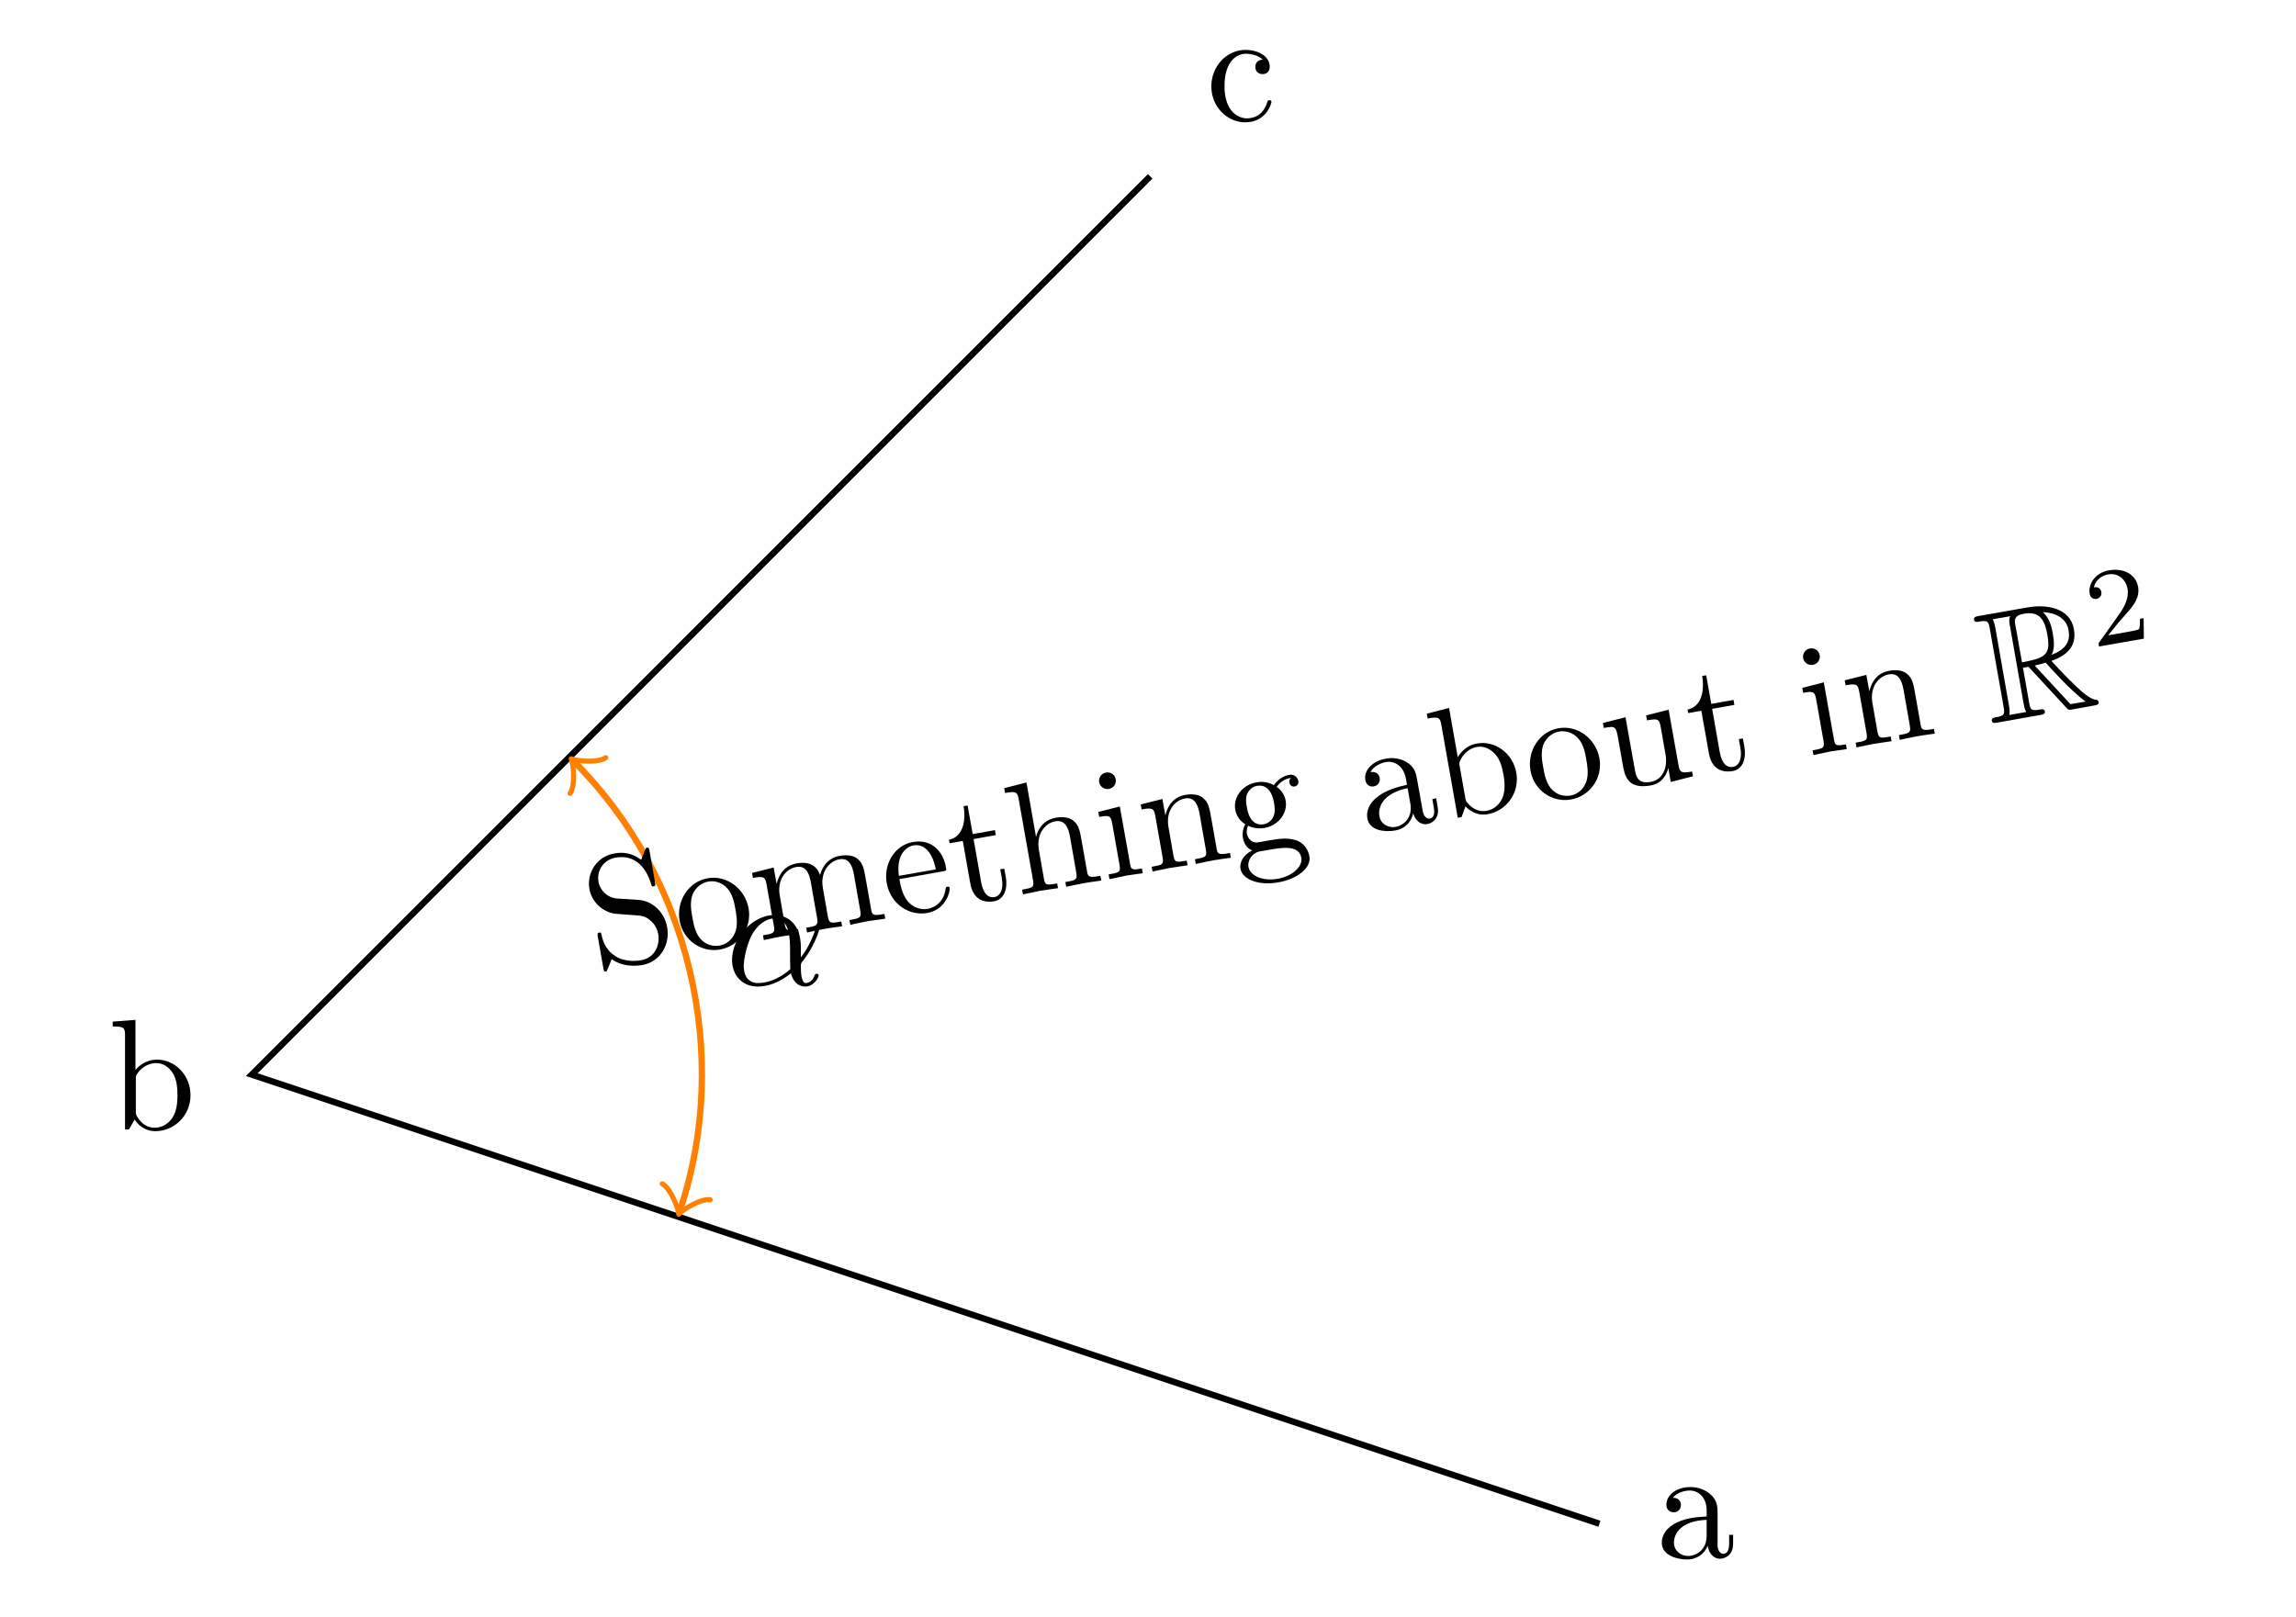
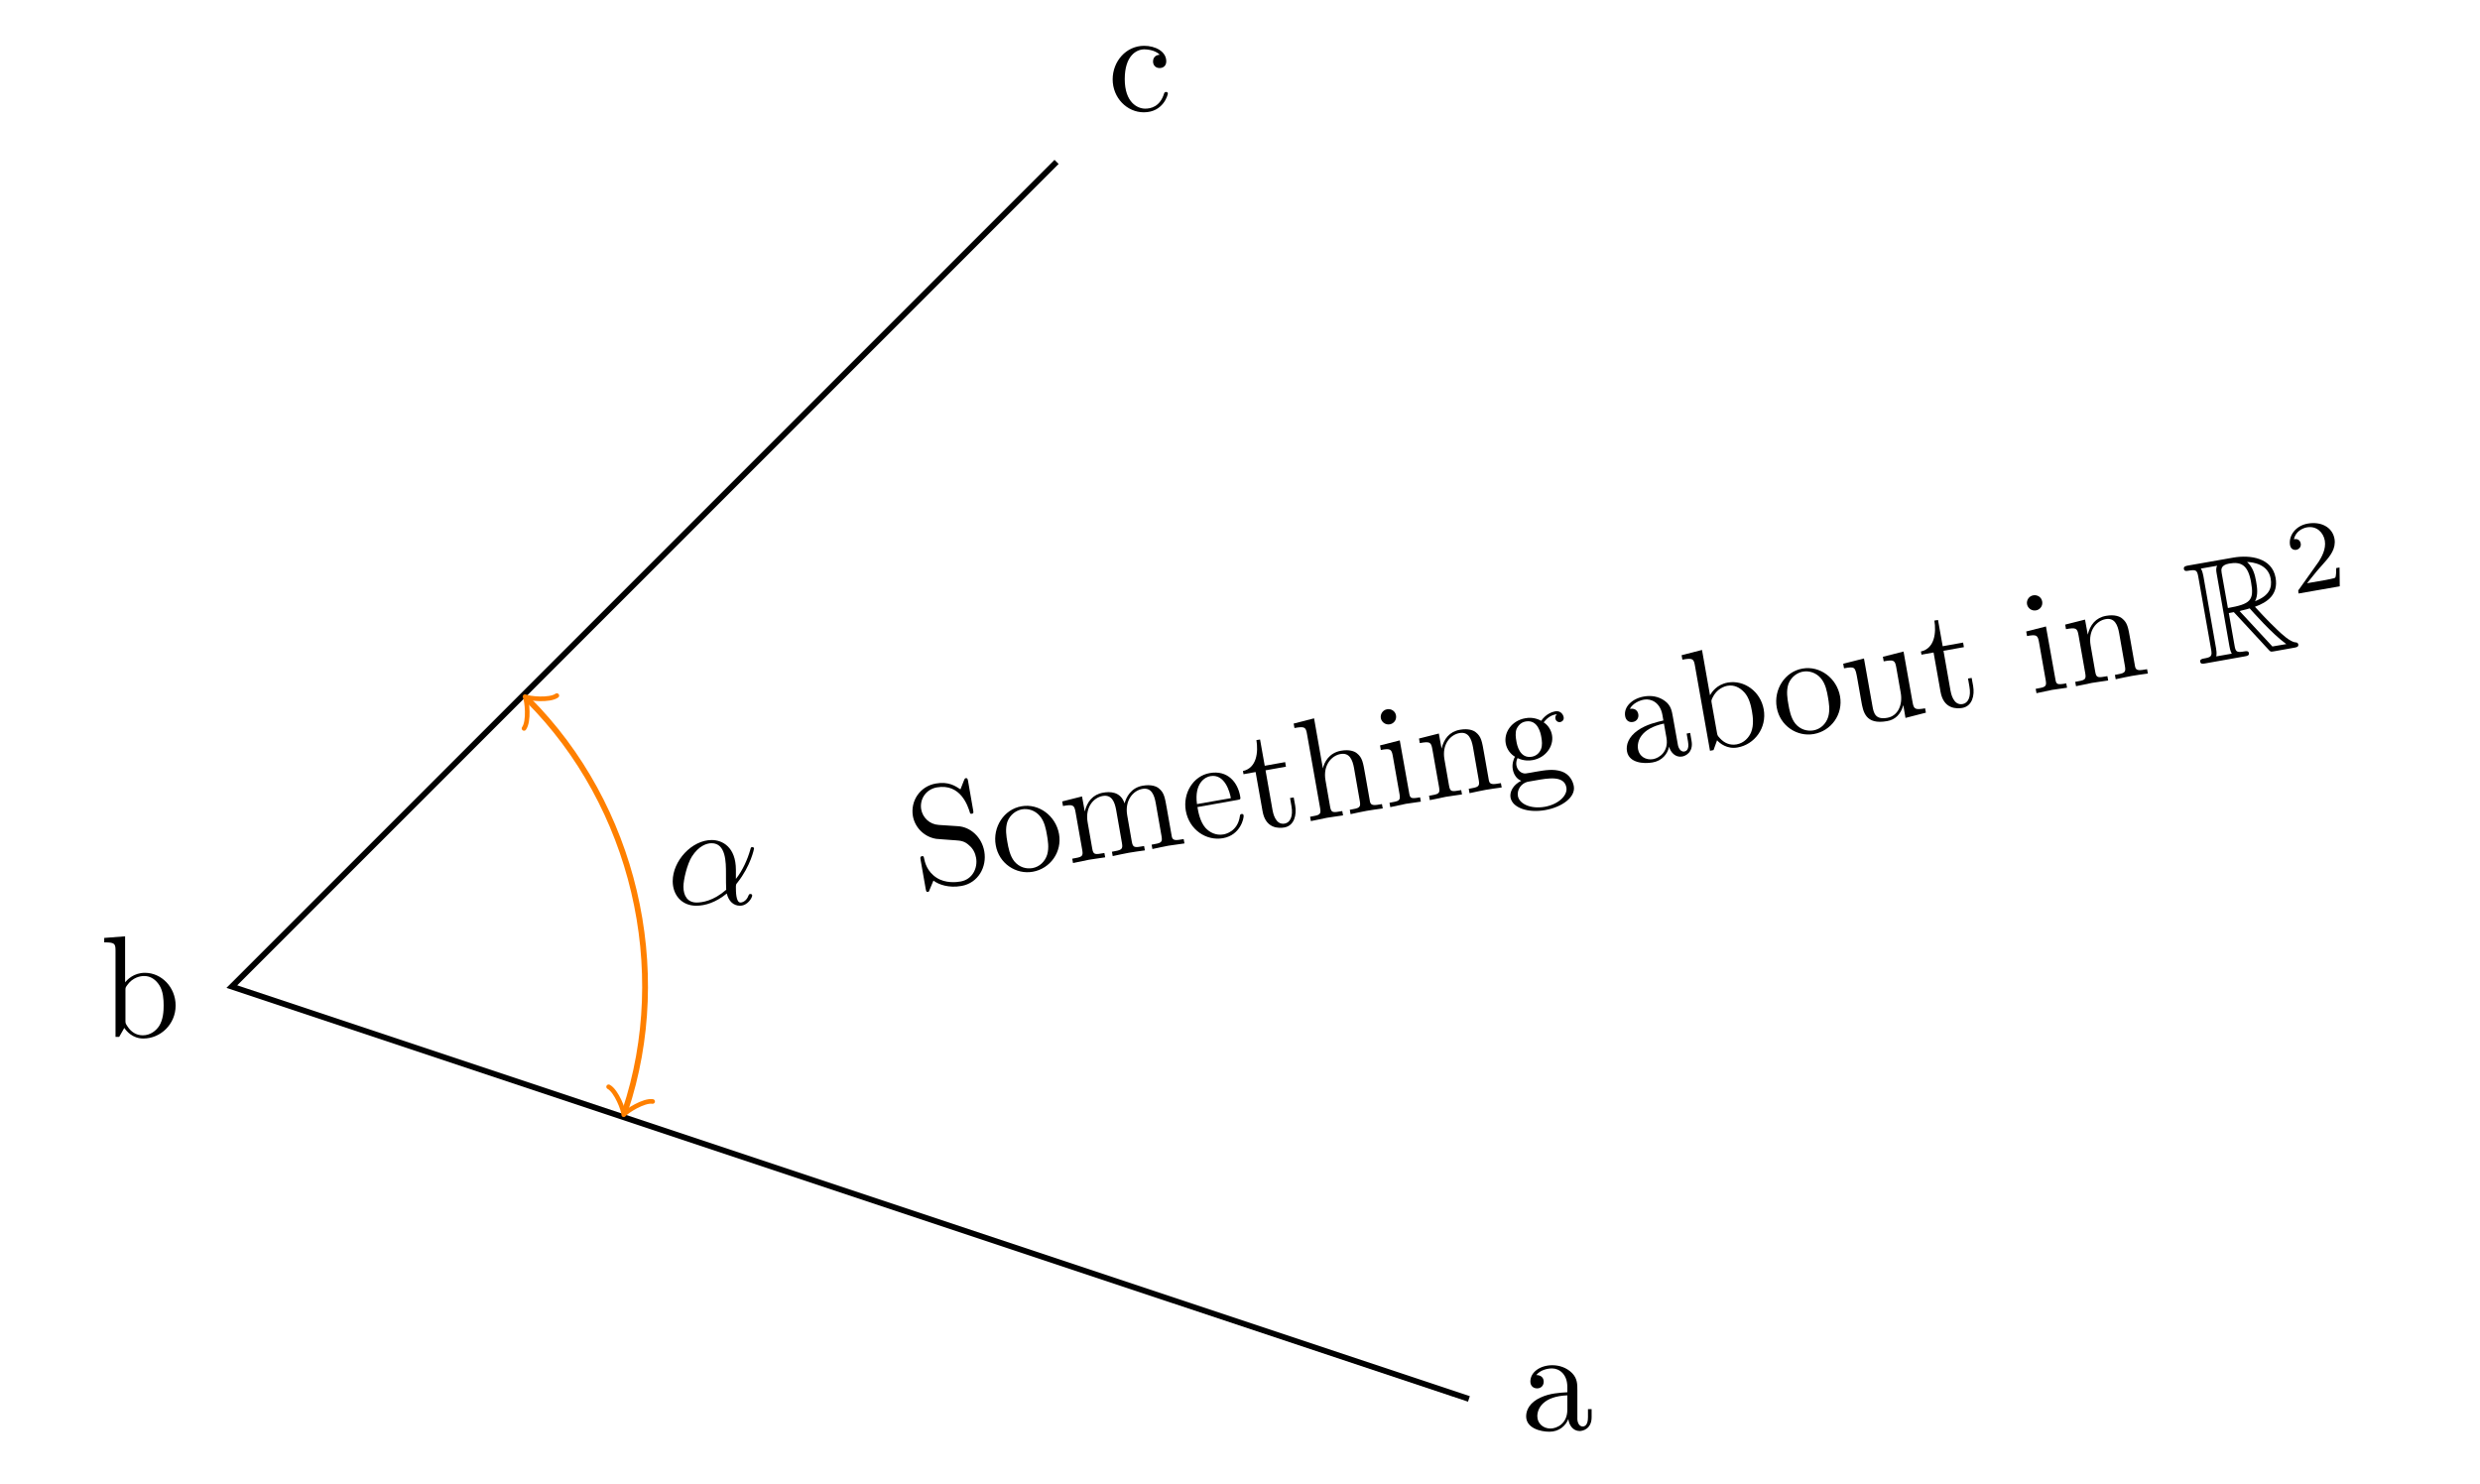
- <svg xmlns="http://www.w3.org/2000/svg" xmlns:xlink="http://www.w3.org/1999/xlink" width="288.722" height="203.269" viewBox="0 0 288.722 203.269">
+ <svg xmlns="http://www.w3.org/2000/svg" xmlns:xlink="http://www.w3.org/1999/xlink" width="339.745" height="203.269" viewBox="0 0 339.745 203.269">
  <defs>
    <g>
      <g id="glyph-0-0">
        <path d="M 6.609 -1.516 C 6.688 -0.719 7.234 0.125 8.156 0.125 C 8.578 0.125 9.797 -0.156 9.797 -1.766 L 9.797 -2.875 L 9.297 -2.875 L 9.297 -1.766 C 9.297 -0.609 8.797 -0.5 8.578 -0.5 C 7.922 -0.5 7.844 -1.391 7.844 -1.484 L 7.844 -5.469 C 7.844 -6.297 7.844 -7.062 7.125 -7.812 C 6.359 -8.578 5.359 -8.891 4.406 -8.891 C 2.781 -8.891 1.406 -7.969 1.406 -6.656 C 1.406 -6.062 1.812 -5.719 2.328 -5.719 C 2.875 -5.719 3.234 -6.109 3.234 -6.641 C 3.234 -6.875 3.141 -7.531 2.219 -7.547 C 2.766 -8.234 3.734 -8.453 4.375 -8.453 C 5.344 -8.453 6.469 -7.688 6.469 -5.922 L 6.469 -5.188 C 5.469 -5.125 4.078 -5.062 2.812 -4.469 C 1.328 -3.797 0.828 -2.766 0.828 -1.891 C 0.828 -0.281 2.766 0.219 4.016 0.219 C 5.328 0.219 6.234 -0.578 6.609 -1.516 Z M 6.469 -4.766 L 6.469 -2.781 C 6.469 -0.891 5.047 -0.219 4.156 -0.219 C 3.172 -0.219 2.359 -0.906 2.359 -1.906 C 2.359 -3 3.203 -4.641 6.469 -4.766 Z M 6.469 -4.766 " />
      </g>
      <g id="glyph-0-1">
        <path d="M 3.422 -7.484 L 3.422 -13.781 L 0.562 -13.562 L 0.562 -12.953 C 1.953 -12.953 2.109 -12.812 2.109 -11.844 L 2.109 0 L 2.609 0 C 2.625 -0.016 2.781 -0.297 3.312 -1.234 C 3.609 -0.781 4.453 0.219 5.922 0.219 C 8.281 0.219 10.344 -1.734 10.344 -4.297 C 10.344 -6.812 8.406 -8.781 6.141 -8.781 C 4.594 -8.781 3.734 -7.844 3.422 -7.484 Z M 3.469 -2.266 L 3.469 -6.359 C 3.469 -6.734 3.469 -6.75 3.688 -7.062 C 4.469 -8.188 5.562 -8.344 6.031 -8.344 C 6.938 -8.344 7.641 -7.828 8.125 -7.062 C 8.641 -6.25 8.703 -5.125 8.703 -4.312 C 8.703 -3.578 8.656 -2.391 8.078 -1.484 C 7.672 -0.875 6.906 -0.219 5.844 -0.219 C 4.938 -0.219 4.234 -0.688 3.75 -1.438 C 3.469 -1.844 3.469 -1.906 3.469 -2.266 Z M 3.469 -2.266 " />
      </g>
      <g id="glyph-0-2">
        <path d="M 2.328 -4.328 C 2.328 -7.562 3.953 -8.406 5 -8.406 C 5.188 -8.406 6.438 -8.375 7.125 -7.672 C 6.312 -7.609 6.203 -7.016 6.203 -6.75 C 6.203 -6.234 6.547 -5.844 7.109 -5.844 C 7.625 -5.844 8.016 -6.172 8.016 -6.766 C 8.016 -8.125 6.516 -8.891 4.984 -8.891 C 2.5 -8.891 0.672 -6.75 0.672 -4.297 C 0.672 -1.75 2.641 0.219 4.938 0.219 C 7.609 0.219 8.234 -2.172 8.234 -2.359 C 8.234 -2.562 8.047 -2.562 7.984 -2.562 C 7.812 -2.562 7.766 -2.484 7.719 -2.359 C 7.156 -0.516 5.859 -0.281 5.125 -0.281 C 4.078 -0.281 2.328 -1.125 2.328 -4.328 Z M 2.328 -4.328 " />
      </g>
      <g id="glyph-1-0">
        <path d="M 9.469 -4.688 C 9.469 -7.812 7.625 -8.781 6.156 -8.781 C 3.438 -8.781 0.812 -5.938 0.812 -3.141 C 0.812 -1.297 2 0.219 4.031 0.219 C 5.281 0.219 6.719 -0.234 8.219 -1.453 C 8.484 -0.391 9.141 0.219 10.031 0.219 C 11.078 0.219 11.703 -0.875 11.703 -1.188 C 11.703 -1.328 11.578 -1.391 11.453 -1.391 C 11.312 -1.391 11.266 -1.328 11.203 -1.188 C 10.844 -0.219 10.125 -0.219 10.094 -0.219 C 9.469 -0.219 9.469 -1.766 9.469 -2.25 C 9.469 -2.656 9.469 -2.703 9.672 -2.938 C 11.531 -5.281 11.953 -7.594 11.953 -7.609 C 11.953 -7.641 11.938 -7.812 11.719 -7.812 C 11.516 -7.812 11.516 -7.75 11.422 -7.391 C 11.062 -6.141 10.406 -4.625 9.469 -3.453 Z M 8.141 -1.969 C 6.391 -0.438 4.859 -0.219 4.078 -0.219 C 2.875 -0.219 2.281 -1.109 2.281 -2.391 C 2.281 -3.359 2.797 -5.5 3.438 -6.516 C 4.375 -7.969 5.438 -8.344 6.141 -8.344 C 8.109 -8.344 8.109 -5.734 8.109 -4.188 C 8.109 -3.453 8.109 -2.297 8.141 -1.969 Z M 8.141 -1.969 " />
      </g>
      <g id="glyph-2-0">
        <path d="M 5.484 -8.797 L 2.875 -8.969 C 1.609 -9.047 0.672 -9.969 0.469 -11.094 C 0.234 -12.469 1.078 -13.828 2.594 -14.109 C 5.875 -14.688 6.859 -11.547 7.125 -10.703 C 7.156 -10.578 7.172 -10.469 7.391 -10.5 C 7.656 -10.547 7.641 -10.641 7.578 -11.016 L 6.891 -14.953 C 6.828 -15.281 6.797 -15.406 6.578 -15.375 C 6.438 -15.344 6.438 -15.328 6.328 -15.078 L 5.844 -13.844 C 5.156 -14.297 4.203 -14.953 2.469 -14.641 C 0.297 -14.266 -1.031 -12.25 -0.672 -10.172 C -0.375 -8.562 0.922 -7.312 2.531 -7.062 C 2.75 -7.031 3.781 -6.969 5.219 -6.859 C 5.766 -6.812 6.391 -6.797 7.047 -6.156 C 7.562 -5.734 7.875 -5.109 7.984 -4.469 C 8.234 -3.078 7.5 -1.5 5.859 -1.219 C 5.297 -1.109 3.781 -0.953 2.578 -1.734 C 1.25 -2.594 0.969 -3.828 0.828 -4.531 C 0.781 -4.734 0.641 -4.703 0.578 -4.688 C 0.312 -4.641 0.328 -4.5 0.391 -4.141 L 1.078 -0.234 C 1.141 0.109 1.172 0.25 1.391 0.203 C 1.531 0.188 1.531 0.141 1.625 -0.109 C 1.625 -0.125 1.672 -0.203 2.141 -1.344 C 2.859 -0.797 4.25 -0.297 5.984 -0.609 C 8.281 -1.016 9.484 -3.219 9.109 -5.344 C 8.766 -7.312 7.203 -8.703 5.484 -8.797 Z M 5.484 -8.797 " />
      </g>
      <g id="glyph-2-1">
        <path d="M 8.484 -5.812 C 8.031 -8.312 5.719 -10.031 3.344 -9.609 C 0.906 -9.188 -0.625 -6.719 -0.188 -4.281 C 0.25 -1.75 2.609 -0.234 4.891 -0.641 C 7.266 -1.062 8.922 -3.328 8.484 -5.812 Z M 4.844 -1.141 C 4 -1 3.062 -1.234 2.375 -2.047 C 1.734 -2.828 1.531 -4 1.406 -4.719 C 1.266 -5.484 1.094 -6.531 1.406 -7.484 C 1.781 -8.484 2.625 -9.047 3.391 -9.188 C 4.25 -9.344 5.188 -9.047 5.828 -8.312 C 6.5 -7.562 6.703 -6.422 6.828 -5.688 C 6.953 -4.969 7.141 -3.922 6.859 -2.984 C 6.562 -2.031 5.812 -1.312 4.844 -1.141 Z M 4.844 -1.141 " />
      </g>
      <g id="glyph-2-2">
        <path d="M 0.969 -7.094 L 1.891 -1.875 C 2.047 -0.969 1.828 -0.938 0.516 -0.703 L 0.625 -0.109 C 1.312 -0.25 2.297 -0.469 2.812 -0.562 C 3.328 -0.656 4.359 -0.781 5.031 -0.891 L 4.922 -1.484 C 3.594 -1.25 3.406 -1.219 3.25 -2.125 L 2.625 -5.703 C 2.266 -7.75 3.438 -9.078 4.688 -9.297 C 5.922 -9.516 6.328 -8.5 6.531 -7.391 L 7.328 -2.844 C 7.484 -1.938 7.266 -1.891 5.953 -1.656 L 6.062 -1.062 C 6.734 -1.203 7.719 -1.422 8.266 -1.516 C 8.766 -1.609 9.797 -1.75 10.469 -1.844 L 10.359 -2.438 C 9.047 -2.203 8.828 -2.172 8.672 -3.078 L 8.047 -6.656 C 7.688 -8.703 8.875 -10.047 10.125 -10.266 C 11.359 -10.484 11.75 -9.453 11.953 -8.344 L 12.75 -3.797 C 12.906 -2.891 12.703 -2.859 11.391 -2.625 L 11.5 -2.031 C 12.188 -2.172 13.172 -2.391 13.688 -2.484 C 14.203 -2.562 15.234 -2.703 15.891 -2.797 L 15.781 -3.391 C 14.766 -3.219 14.281 -3.125 14.156 -3.734 L 13.5 -7.453 C 13.203 -9.141 13.109 -9.75 12.375 -10.344 C 12.047 -10.625 11.312 -10.906 10.172 -10.703 C 8.547 -10.422 7.906 -9.109 7.688 -8.281 C 7.125 -9.953 5.625 -9.906 4.75 -9.75 C 3.312 -9.5 2.547 -8.484 2.234 -7.172 L 1.859 -9.234 L -0.859 -8.547 L -0.75 -7.922 C 0.625 -8.172 0.797 -8.062 0.969 -7.094 Z M 0.969 -7.094 " />
      </g>
      <g id="glyph-2-3">
        <path d="M 1.312 -5.312 C 0.922 -8.25 2.484 -9.031 3.141 -9.141 C 5.156 -9.5 5.828 -6.891 5.953 -6.125 Z M 1.375 -4.906 L 6.828 -5.875 C 7.266 -5.953 7.312 -5.969 7.234 -6.359 C 6.906 -8.297 5.516 -10 3.062 -9.562 C 0.812 -9.172 -0.641 -6.828 -0.219 -4.406 C 0.25 -1.766 2.625 -0.234 4.875 -0.641 C 7.266 -1.062 7.766 -3.391 7.703 -3.766 C 7.672 -3.969 7.5 -3.969 7.406 -3.953 C 7.234 -3.922 7.203 -3.797 7.188 -3.641 C 6.875 -1.5 5.125 -1.188 4.922 -1.156 C 3.938 -0.984 3.047 -1.422 2.469 -2.062 C 1.734 -2.906 1.5 -4.188 1.375 -4.906 Z M 1.375 -4.906 " />
      </g>
      <g id="glyph-2-4">
        <path d="M 2.016 -8.406 L 4.812 -8.906 L 4.703 -9.531 L 1.906 -9.031 L 1.266 -12.625 L 0.766 -12.547 C 1.031 -10.922 0.828 -8.734 -1.078 -8.312 L -1 -7.875 L 0.656 -8.172 L 1.609 -2.797 C 2.031 -0.375 3.875 -0.453 4.594 -0.578 C 5.969 -0.828 6.297 -2.312 6.078 -3.578 L 5.875 -4.688 L 5.375 -4.609 L 5.562 -3.531 C 5.828 -2.078 5.375 -1.234 4.641 -1.109 C 3.344 -0.875 3.031 -2.641 2.969 -2.984 Z M 2.016 -8.406 " />
      </g>
      <g id="glyph-2-5">
        <path d="M 1.891 -1.875 C 2.047 -0.969 1.828 -0.938 0.516 -0.703 L 0.625 -0.109 C 1.312 -0.25 2.297 -0.469 2.812 -0.562 C 3.328 -0.656 4.359 -0.781 5.031 -0.891 L 4.922 -1.484 C 3.594 -1.25 3.406 -1.219 3.25 -2.125 L 2.625 -5.703 C 2.266 -7.75 3.438 -9.078 4.688 -9.297 C 5.922 -9.516 6.328 -8.5 6.531 -7.391 L 7.328 -2.844 C 7.484 -1.938 7.266 -1.891 5.953 -1.656 L 6.062 -1.062 C 6.734 -1.203 7.719 -1.422 8.266 -1.516 C 8.766 -1.609 9.797 -1.75 10.469 -1.844 L 10.359 -2.438 C 9.344 -2.266 8.844 -2.172 8.719 -2.781 L 8.062 -6.5 C 7.766 -8.188 7.672 -8.797 6.938 -9.391 C 6.609 -9.672 5.891 -9.953 4.75 -9.75 C 3.094 -9.453 2.453 -8.156 2.266 -7.328 L 1.062 -14.188 L -1.734 -13.469 L -1.625 -12.859 C -0.25 -13.109 -0.062 -13 0.094 -12.031 Z M 1.891 -1.875 " />
      </g>
      <g id="glyph-2-6">
        <path d="M 1.938 -9.25 L -0.766 -8.562 L -0.656 -7.938 C 0.625 -8.172 0.812 -8.078 0.984 -7.109 L 1.906 -1.875 C 2.062 -0.969 1.844 -0.938 0.531 -0.703 L 0.641 -0.109 C 1.281 -0.234 2.312 -0.469 2.781 -0.562 C 3.469 -0.672 4.172 -0.75 4.828 -0.859 L 4.719 -1.453 C 3.438 -1.219 3.344 -1.312 3.219 -2.078 Z M 1.422 -12.672 C 1.312 -13.297 0.734 -13.609 0.203 -13.516 C -0.422 -13.406 -0.75 -12.812 -0.656 -12.297 C -0.562 -11.781 -0.047 -11.344 0.578 -11.453 C 1.109 -11.547 1.531 -12.047 1.422 -12.672 Z M 1.422 -12.672 " />
      </g>
      <g id="glyph-2-7">
        <path d="M 0.969 -7.094 L 1.891 -1.875 C 2.047 -0.969 1.828 -0.938 0.516 -0.703 L 0.625 -0.109 C 1.312 -0.25 2.297 -0.469 2.812 -0.562 C 3.328 -0.656 4.359 -0.781 5.031 -0.891 L 4.922 -1.484 C 3.594 -1.25 3.406 -1.219 3.25 -2.125 L 2.625 -5.703 C 2.266 -7.75 3.438 -9.078 4.688 -9.297 C 5.922 -9.516 6.328 -8.5 6.531 -7.391 L 7.328 -2.844 C 7.484 -1.938 7.266 -1.891 5.953 -1.656 L 6.062 -1.062 C 6.734 -1.203 7.719 -1.422 8.266 -1.516 C 8.766 -1.609 9.797 -1.75 10.469 -1.844 L 10.359 -2.438 C 9.344 -2.266 8.844 -2.172 8.719 -2.781 L 8.062 -6.5 C 7.766 -8.188 7.672 -8.797 6.938 -9.391 C 6.609 -9.672 5.891 -9.953 4.75 -9.75 C 3.312 -9.5 2.547 -8.484 2.234 -7.172 L 1.859 -9.234 L -0.859 -8.547 L -0.75 -7.922 C 0.625 -8.172 0.797 -8.062 0.969 -7.094 Z M 0.969 -7.094 " />
      </g>
      <g id="glyph-2-8">
        <path d="M 3.75 -4.141 C 2.047 -3.844 1.703 -5.797 1.625 -6.234 C 1.531 -6.766 1.438 -7.391 1.641 -7.938 C 1.766 -8.188 2.094 -8.828 2.891 -8.969 C 4.594 -9.266 4.953 -7.297 5.031 -6.844 C 5.125 -6.328 5.203 -5.688 4.984 -5.156 C 4.875 -4.891 4.531 -4.281 3.75 -4.141 Z M 1.625 -2.953 C 1.609 -3.031 1.531 -3.484 1.781 -3.953 C 2.641 -3.531 3.453 -3.609 3.828 -3.672 C 5.641 -3.984 6.766 -5.594 6.5 -7.094 C 6.375 -7.828 5.938 -8.484 5.359 -8.844 C 5.953 -9.641 6.625 -9.875 6.984 -9.938 C 7.031 -9.938 7.125 -9.953 7.172 -9.953 C 6.984 -9.812 6.922 -9.578 6.969 -9.344 C 7.031 -9.031 7.328 -8.828 7.641 -8.891 C 7.828 -8.922 8.172 -9.125 8.094 -9.562 C 8.031 -9.906 7.688 -10.484 6.938 -10.359 C 6.531 -10.281 5.688 -10.016 5.016 -9.062 C 4.078 -9.578 3.234 -9.484 2.812 -9.406 C 1 -9.078 -0.109 -7.5 0.156 -5.984 C 0.297 -5.125 0.859 -4.469 1.422 -4.141 C 1.219 -3.812 1 -3.094 1.125 -2.422 C 1.234 -1.797 1.594 -1.109 2.281 -0.844 C 1.156 -0.281 0.688 0.672 0.812 1.438 C 1.062 2.859 3.188 3.594 5.562 3.172 C 7.875 2.766 9.75 1.406 9.484 -0.109 C 9.359 -0.812 8.906 -1.75 7.812 -2.125 C 6.688 -2.5 5.547 -2.297 4.344 -2.094 C 3.875 -2 3.031 -1.859 2.875 -1.844 C 2.25 -1.812 1.734 -2.328 1.625 -2.953 Z M 5.516 2.719 C 3.531 3.062 2.016 2.297 1.828 1.25 C 1.672 0.359 2.297 -0.484 3.141 -0.703 L 4.297 -0.906 C 5.969 -1.203 8.172 -1.594 8.469 0.078 C 8.656 1.141 7.422 2.375 5.516 2.719 Z M 5.516 2.719 " />
      </g>
      <g id="glyph-2-9">
        <path d="M 6.25 -2.641 C 6.453 -1.859 7.141 -1.125 8.047 -1.297 C 8.469 -1.359 9.609 -1.859 9.328 -3.438 L 9.141 -4.531 L 8.656 -4.438 L 8.844 -3.344 C 9.047 -2.203 8.562 -2.031 8.359 -1.984 C 7.703 -1.875 7.484 -2.734 7.469 -2.828 L 6.766 -6.75 C 6.625 -7.562 6.5 -8.312 5.656 -8.922 C 4.781 -9.562 3.734 -9.688 2.797 -9.516 C 1.188 -9.234 0 -8.094 0.234 -6.812 C 0.344 -6.219 0.781 -5.938 1.297 -6.031 C 1.828 -6.125 2.125 -6.578 2.031 -7.109 C 2 -7.328 1.781 -7.969 0.875 -7.828 C 1.281 -8.594 2.203 -8.984 2.844 -9.094 C 3.797 -9.25 5.047 -8.703 5.344 -6.953 L 5.469 -6.234 C 4.5 -6 3.141 -5.688 1.984 -4.891 C 0.656 -3.969 0.328 -2.859 0.484 -2 C 0.766 -0.422 2.75 -0.266 3.984 -0.484 C 5.281 -0.703 6.047 -1.641 6.25 -2.641 Z M 5.547 -5.812 L 5.891 -3.859 C 6.219 -2 4.938 -1.094 4.062 -0.938 C 3.094 -0.766 2.172 -1.297 2 -2.281 C 1.812 -3.359 2.344 -5.125 5.547 -5.812 Z M 5.547 -5.812 " />
      </g>
      <g id="glyph-2-10">
        <path d="M 2.078 -7.969 L 0.984 -14.172 L -1.812 -13.453 L -1.703 -12.844 C -0.328 -13.094 -0.141 -12.984 0.016 -12.016 L 2.078 -0.359 L 2.562 -0.453 C 2.578 -0.469 2.688 -0.781 3.047 -1.797 C 3.406 -1.391 4.422 -0.547 5.859 -0.812 C 8.188 -1.219 9.891 -3.5 9.438 -6.031 C 9 -8.5 6.75 -10.094 4.516 -9.703 C 3 -9.438 2.312 -8.375 2.078 -7.969 Z M 3.031 -2.844 L 2.312 -6.875 C 2.25 -7.234 2.25 -7.25 2.406 -7.594 C 2.984 -8.844 4.031 -9.188 4.484 -9.266 C 5.375 -9.422 6.172 -9.031 6.781 -8.359 C 7.438 -7.656 7.688 -6.562 7.828 -5.766 C 7.953 -5.047 8.109 -3.859 7.703 -2.875 C 7.406 -2.188 6.766 -1.422 5.719 -1.234 C 4.828 -1.078 4.047 -1.406 3.438 -2.078 C 3.109 -2.422 3.094 -2.484 3.031 -2.844 Z M 3.031 -2.844 " />
      </g>
      <g id="glyph-2-11">
        <path d="M 7.375 -2.875 L 7.672 -1.125 L 10.469 -1.844 L 10.359 -2.438 C 8.984 -2.203 8.812 -2.312 8.641 -3.281 L 7.406 -10.219 L 4.578 -9.5 L 4.688 -8.875 C 6.062 -9.125 6.234 -9.031 6.406 -8.062 L 7.016 -4.594 C 7.328 -2.875 6.609 -1.391 5.188 -1.141 C 3.547 -0.844 3.312 -1.766 3.141 -2.781 L 1.984 -9.266 L -0.859 -8.547 L -0.75 -7.922 C 0.781 -8.188 0.781 -8.141 1.094 -6.391 L 1.609 -3.469 C 1.875 -1.938 2.188 -0.156 5.156 -0.688 C 6.25 -0.875 7.016 -1.594 7.375 -2.875 Z M 7.375 -2.875 " />
      </g>
      <g id="glyph-3-0">
        <path d="M 4.172 -7.062 L 4.859 -7.188 L 8.594 -3.156 C 8.844 -2.891 9.453 -2.203 9.703 -1.953 C 9.891 -1.75 9.953 -1.75 10.406 -1.828 L 13.109 -2.312 C 13.453 -2.375 13.75 -2.422 13.688 -2.781 C 13.656 -2.922 13.531 -3.047 13.328 -3.047 C 12.562 -3.094 11.391 -4.219 10.828 -4.75 C 10.656 -4.922 9.438 -6.047 7.75 -7.922 C 9.453 -8.531 10.984 -9.594 10.578 -11.906 C 10.094 -14.641 7.078 -15.062 4.766 -14.656 L -1.375 -13.578 C -1.734 -13.516 -2.047 -13.453 -1.984 -13.094 C -1.922 -12.75 -1.562 -12.828 -1.391 -12.859 C -0.281 -13.047 -0.172 -12.938 0 -11.969 L 1.734 -2.156 C 1.906 -1.172 1.828 -1.016 0.719 -0.828 C 0.547 -0.797 0.188 -0.719 0.25 -0.406 C 0.312 -0.047 0.625 -0.109 0.984 -0.172 L 6.344 -1.125 C 6.688 -1.188 6.984 -1.234 6.922 -1.594 C 6.859 -1.906 6.516 -1.844 6.312 -1.812 C 5.203 -1.609 5.094 -1.766 4.938 -2.719 Z M 7.766 -8.688 C 8.203 -9.5 8.062 -10.562 7.906 -11.422 C 7.75 -12.359 7.453 -13.359 6.672 -14.062 C 7.5 -14.031 9.562 -13.75 9.906 -11.781 C 10.125 -10.516 9.719 -9.438 7.766 -8.688 Z M 3.188 -12.578 C 3.125 -12.984 3.016 -13.625 4.219 -13.844 C 5.875 -14.141 6.812 -13.609 7.219 -11.297 C 7.672 -8.781 7.125 -8.297 4.047 -7.75 Z M 2.453 -1.125 C 2.547 -1.516 2.453 -2.062 2.422 -2.234 L 0.688 -12.125 C 0.641 -12.312 0.562 -12.844 0.344 -13.156 L 2.578 -13.547 C 2.375 -13.203 2.453 -12.797 2.5 -12.5 L 4.25 -2.547 C 4.281 -2.359 4.375 -1.828 4.578 -1.5 Z M 5.656 -7.328 C 5.797 -7.375 5.859 -7.406 6.031 -7.438 C 6.328 -7.5 6.75 -7.609 7.031 -7.703 C 7.422 -7.266 10.141 -4.172 12.047 -2.812 L 10.141 -2.484 Z M 5.656 -7.328 " />
      </g>
      <g id="glyph-4-0">
        <path d="M 6.469 -3.719 L 6.016 -3.641 C 6.016 -3.312 6.016 -2.5 5.875 -2.328 C 5.766 -2.219 4.719 -2.047 4.531 -2 L 2.016 -1.562 C 3.219 -3.078 3.625 -3.547 4.344 -4.344 C 5.219 -5.312 6 -6.328 5.781 -7.641 C 5.484 -9.297 3.875 -10.047 2.109 -9.734 C 0.422 -9.438 -0.531 -8.047 -0.312 -6.781 C -0.188 -6.094 0.422 -6.109 0.547 -6.141 C 0.875 -6.203 1.234 -6.5 1.156 -7 C 1.109 -7.25 0.922 -7.719 0.219 -7.594 C 0.453 -8.641 1.344 -9.094 2 -9.219 C 3.344 -9.453 4.25 -8.516 4.453 -7.406 C 4.656 -6.219 3.984 -5.109 3.625 -4.531 L 0.906 -0.703 C 0.781 -0.578 0.797 -0.547 0.859 -0.156 L 6.5 -1.141 Z M 6.469 -3.719 " />
      </g>
    </g>
    <clipPath id="clip-0">
      <path clip-rule="nonzero" d="M 20 10 L 213 10 L 213 202.539 L 20 202.539 Z M 20 10 " />
    </clipPath>
  </defs>
  <g clip-path="url(#clip-0)">
-     <path fill="none" stroke-width="0.399" stroke-linecap="butt" stroke-linejoin="miter" stroke="rgb(0%, 0%, 0%)" stroke-opacity="1" stroke-miterlimit="10" d="M 85.04 -28.346 L 0.001 -0.001 L 56.694 56.693 " transform="matrix(1.992833, 0, 0, -1.992833, 31.6583, 135.1589)" />
+     <path fill="none" stroke-width="0.399" stroke-linecap="butt" stroke-linejoin="miter" stroke="rgb(0%, 0%, 0%)" stroke-opacity="1" stroke-miterlimit="10" d="M 85.041 -28.346 L 0 -0.001 L 56.694 56.693 " transform="matrix(1.992833, 0, 0, -1.992833, 31.76118, 135.1589)" />
  </g>
  <g fill="rgb(0%, 0%, 0%)" fill-opacity="1">
-     <use xlink:href="#glyph-0-0" x="208.142" y="195.922" />
+     <use xlink:href="#glyph-0-0" x="208.245" y="195.922" />
  </g>
  <g fill="rgb(0%, 0%, 0%)" fill-opacity="1">
-     <use xlink:href="#glyph-0-1" x="13.613" y="142.054" />
+     <use xlink:href="#glyph-0-1" x="13.716" y="142.054" />
  </g>
  <g fill="rgb(0%, 0%, 0%)" fill-opacity="1">
-     <use xlink:href="#glyph-0-2" x="151.653" y="15.166" />
+     <use xlink:href="#glyph-0-2" x="151.756" y="15.166" />
  </g>
-   <path fill="none" stroke-width="0.399" stroke-linecap="butt" stroke-linejoin="miter" stroke="rgb(100%, 50%, 0%)" stroke-opacity="1" stroke-miterlimit="10" d="M 27.035 -8.529 C 30.285 1.221 27.635 12.452 20.369 19.72 " transform="matrix(1.992833, 0, 0, -1.992833, 31.6583, 135.1589)" />
-   <path fill="none" stroke-width="0.319" stroke-linecap="round" stroke-linejoin="round" stroke="rgb(100%, 50%, 0%)" stroke-opacity="1" stroke-miterlimit="10" d="M -1.196 1.595 C -1.096 0.996 0.001 0.099 0.298 -0 C 0.001 -0.099 -1.095 -0.996 -1.196 -1.593 " transform="matrix(-0.630134, 1.890481, 1.890481, 0.630134, 85.53611, 152.1553)" />
-   <path fill="none" stroke-width="0.319" stroke-linecap="round" stroke-linejoin="round" stroke="rgb(100%, 50%, 0%)" stroke-opacity="1" stroke-miterlimit="10" d="M -1.195 1.593 C -1.097 0.996 -0 0.099 0.299 -0.001 C -0 -0.1 -1.095 -0.996 -1.195 -1.595 " transform="matrix(-1.409132, -1.409132, -1.409132, 1.409132, 72.24887, 95.85991)" />
+   <path fill="none" stroke-width="0.399" stroke-linecap="butt" stroke-linejoin="miter" stroke="rgb(100%, 50%, 0%)" stroke-opacity="1" stroke-miterlimit="10" d="M 27.037 -8.529 C 30.287 1.221 27.636 12.452 20.368 19.72 " transform="matrix(1.992833, 0, 0, -1.992833, 31.76118, 135.1589)" />
+   <path fill="none" stroke-width="0.319" stroke-linecap="round" stroke-linejoin="round" stroke="rgb(100%, 50%, 0%)" stroke-opacity="1" stroke-miterlimit="10" d="M -1.196 1.594 C -1.096 0.997 0 0.1 0.298 -0.001 C 0.001 -0.1 -1.095 -0.996 -1.196 -1.594 " transform="matrix(-0.630134, 1.890481, 1.890481, 0.630134, 85.63898, 152.1553)" />
+   <path fill="none" stroke-width="0.319" stroke-linecap="round" stroke-linejoin="round" stroke="rgb(100%, 50%, 0%)" stroke-opacity="1" stroke-miterlimit="10" d="M -1.195 1.594 C -1.096 0.996 0 0.1 0.3 -0 C 0 -0.1 -1.096 -0.997 -1.195 -1.594 " transform="matrix(-1.409132, -1.409132, -1.409132, 1.409132, 72.35175, 95.85991)" />
  <g fill="rgb(0%, 0%, 0%)" fill-opacity="1">
-     <use xlink:href="#glyph-1-0" x="91.242" y="123.862" />
+     <use xlink:href="#glyph-1-0" x="91.345" y="123.862" />
  </g>
  <g fill="rgb(0%, 0%, 0%)" fill-opacity="1">
-     <use xlink:href="#glyph-2-0" x="74.789" y="121.982" />
-     <use xlink:href="#glyph-2-1" x="85.653" y="120.067" />
-     <use xlink:href="#glyph-2-2" x="95.429" y="118.343" />
-     <use xlink:href="#glyph-2-3" x="111.722" y="115.47" />
-     <use xlink:href="#glyph-2-4" x="120.411" y="113.938" />
-     <use xlink:href="#glyph-2-5" x="128.015" y="112.597" />
-     <use xlink:href="#glyph-2-6" x="138.878" y="110.682" />
-     <use xlink:href="#glyph-2-7" x="144.31" y="109.724" />
-     <use xlink:href="#glyph-2-8" x="155.173" y="107.808" />
+     <use xlink:href="#glyph-2-0" x="125.733" y="121.982" />
+     <use xlink:href="#glyph-2-1" x="136.597" y="120.067" />
+     <use xlink:href="#glyph-2-2" x="146.373" y="118.343" />
+     <use xlink:href="#glyph-2-3" x="162.666" y="115.47" />
+     <use xlink:href="#glyph-2-4" x="171.355" y="113.938" />
+     <use xlink:href="#glyph-2-5" x="178.959" y="112.597" />
+     <use xlink:href="#glyph-2-6" x="189.822" y="110.682" />
+     <use xlink:href="#glyph-2-7" x="195.254" y="109.724" />
+     <use xlink:href="#glyph-2-8" x="206.117" y="107.808" />
  </g>
  <g fill="rgb(0%, 0%, 0%)" fill-opacity="1">
-     <use xlink:href="#glyph-2-9" x="171.46" y="104.937" />
-     <use xlink:href="#glyph-2-10" x="181.236" y="103.213" />
+     <use xlink:href="#glyph-2-9" x="222.404" y="104.937" />
+     <use xlink:href="#glyph-2-10" x="232.181" y="103.213" />
  </g>
  <g fill="rgb(0%, 0%, 0%)" fill-opacity="1">
-     <use xlink:href="#glyph-2-1" x="192.647" y="101.201" />
-     <use xlink:href="#glyph-2-11" x="202.423" y="99.477" />
-     <use xlink:href="#glyph-2-4" x="213.287" y="97.562" />
+     <use xlink:href="#glyph-2-1" x="243.591" y="101.201" />
+     <use xlink:href="#glyph-2-11" x="253.368" y="99.477" />
+     <use xlink:href="#glyph-2-4" x="264.231" y="97.562" />
  </g>
  <g fill="rgb(0%, 0%, 0%)" fill-opacity="1">
-     <use xlink:href="#glyph-2-6" x="227.402" y="95.073" />
-     <use xlink:href="#glyph-2-7" x="232.833" y="94.115" />
+     <use xlink:href="#glyph-2-6" x="278.346" y="95.073" />
+     <use xlink:href="#glyph-2-7" x="283.777" y="94.115" />
  </g>
  <g fill="rgb(0%, 0%, 0%)" fill-opacity="1">
-     <use xlink:href="#glyph-3-0" x="250.219" y="91.049" />
+     <use xlink:href="#glyph-3-0" x="301.163" y="91.049" />
  </g>
  <g fill="rgb(0%, 0%, 0%)" fill-opacity="1">
-     <use xlink:href="#glyph-4-0" x="263.09" y="81.465" />
+     <use xlink:href="#glyph-4-0" x="314.032" y="81.465" />
  </g>
</svg>
